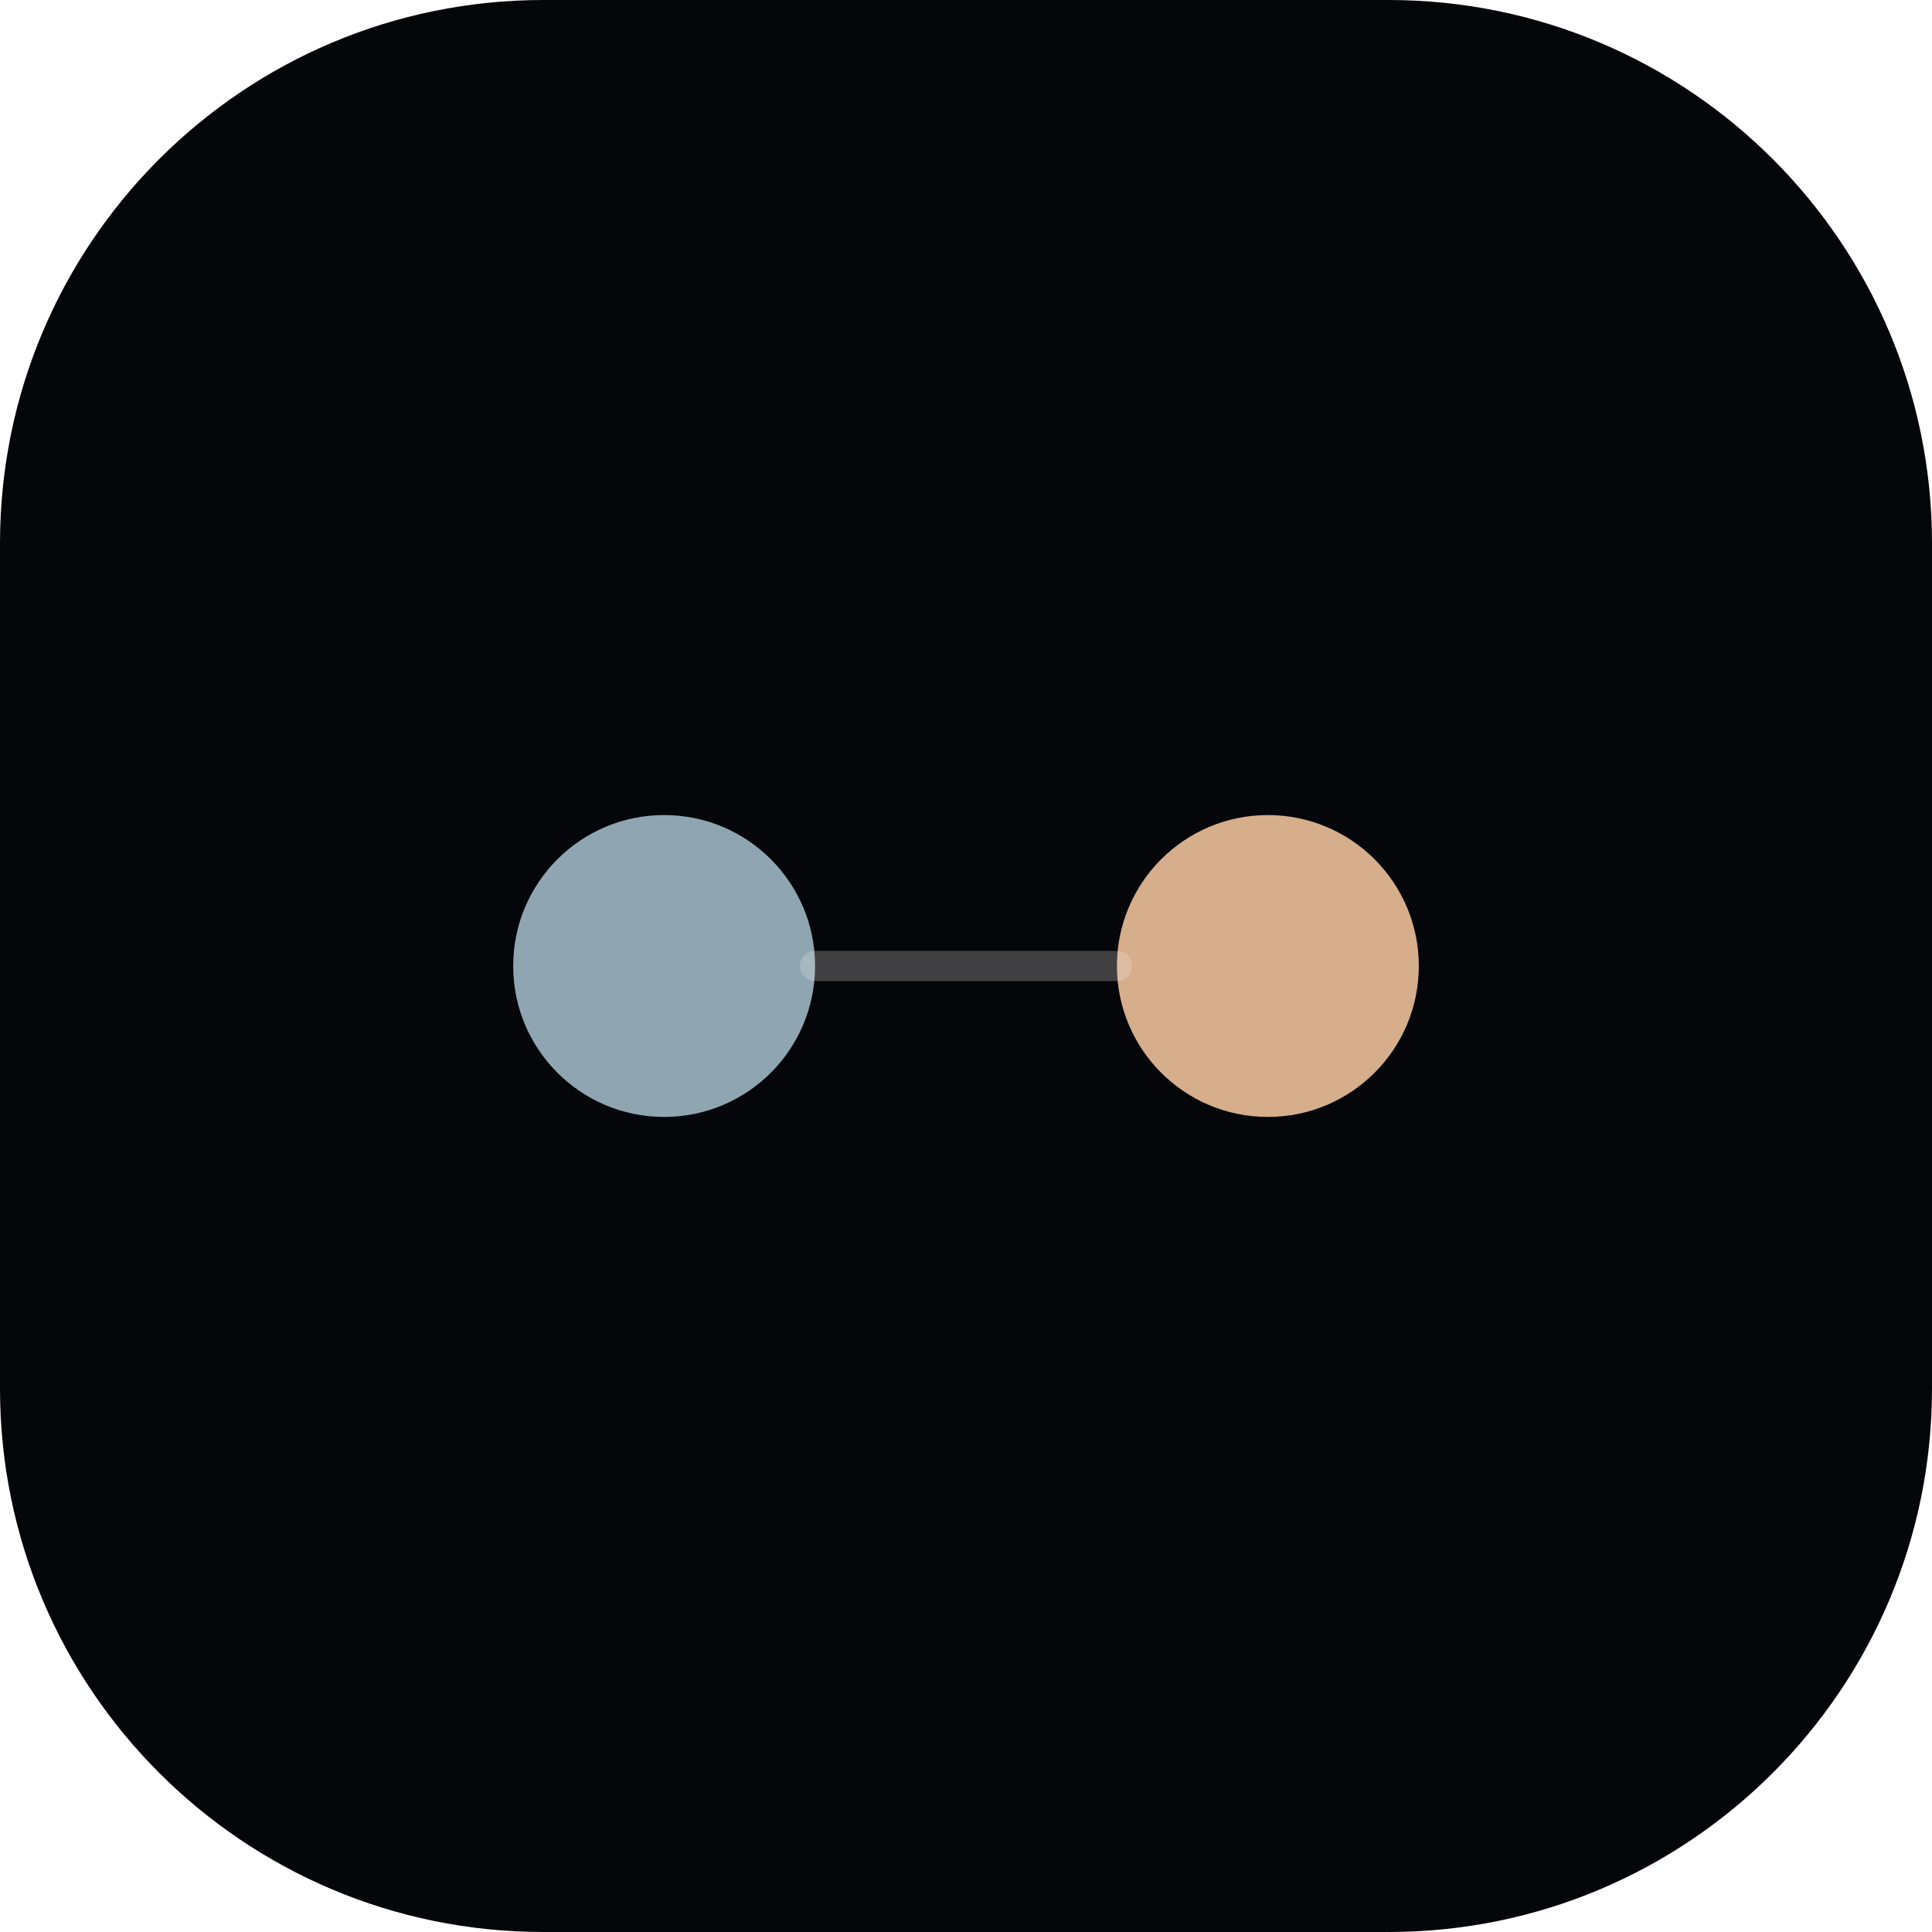
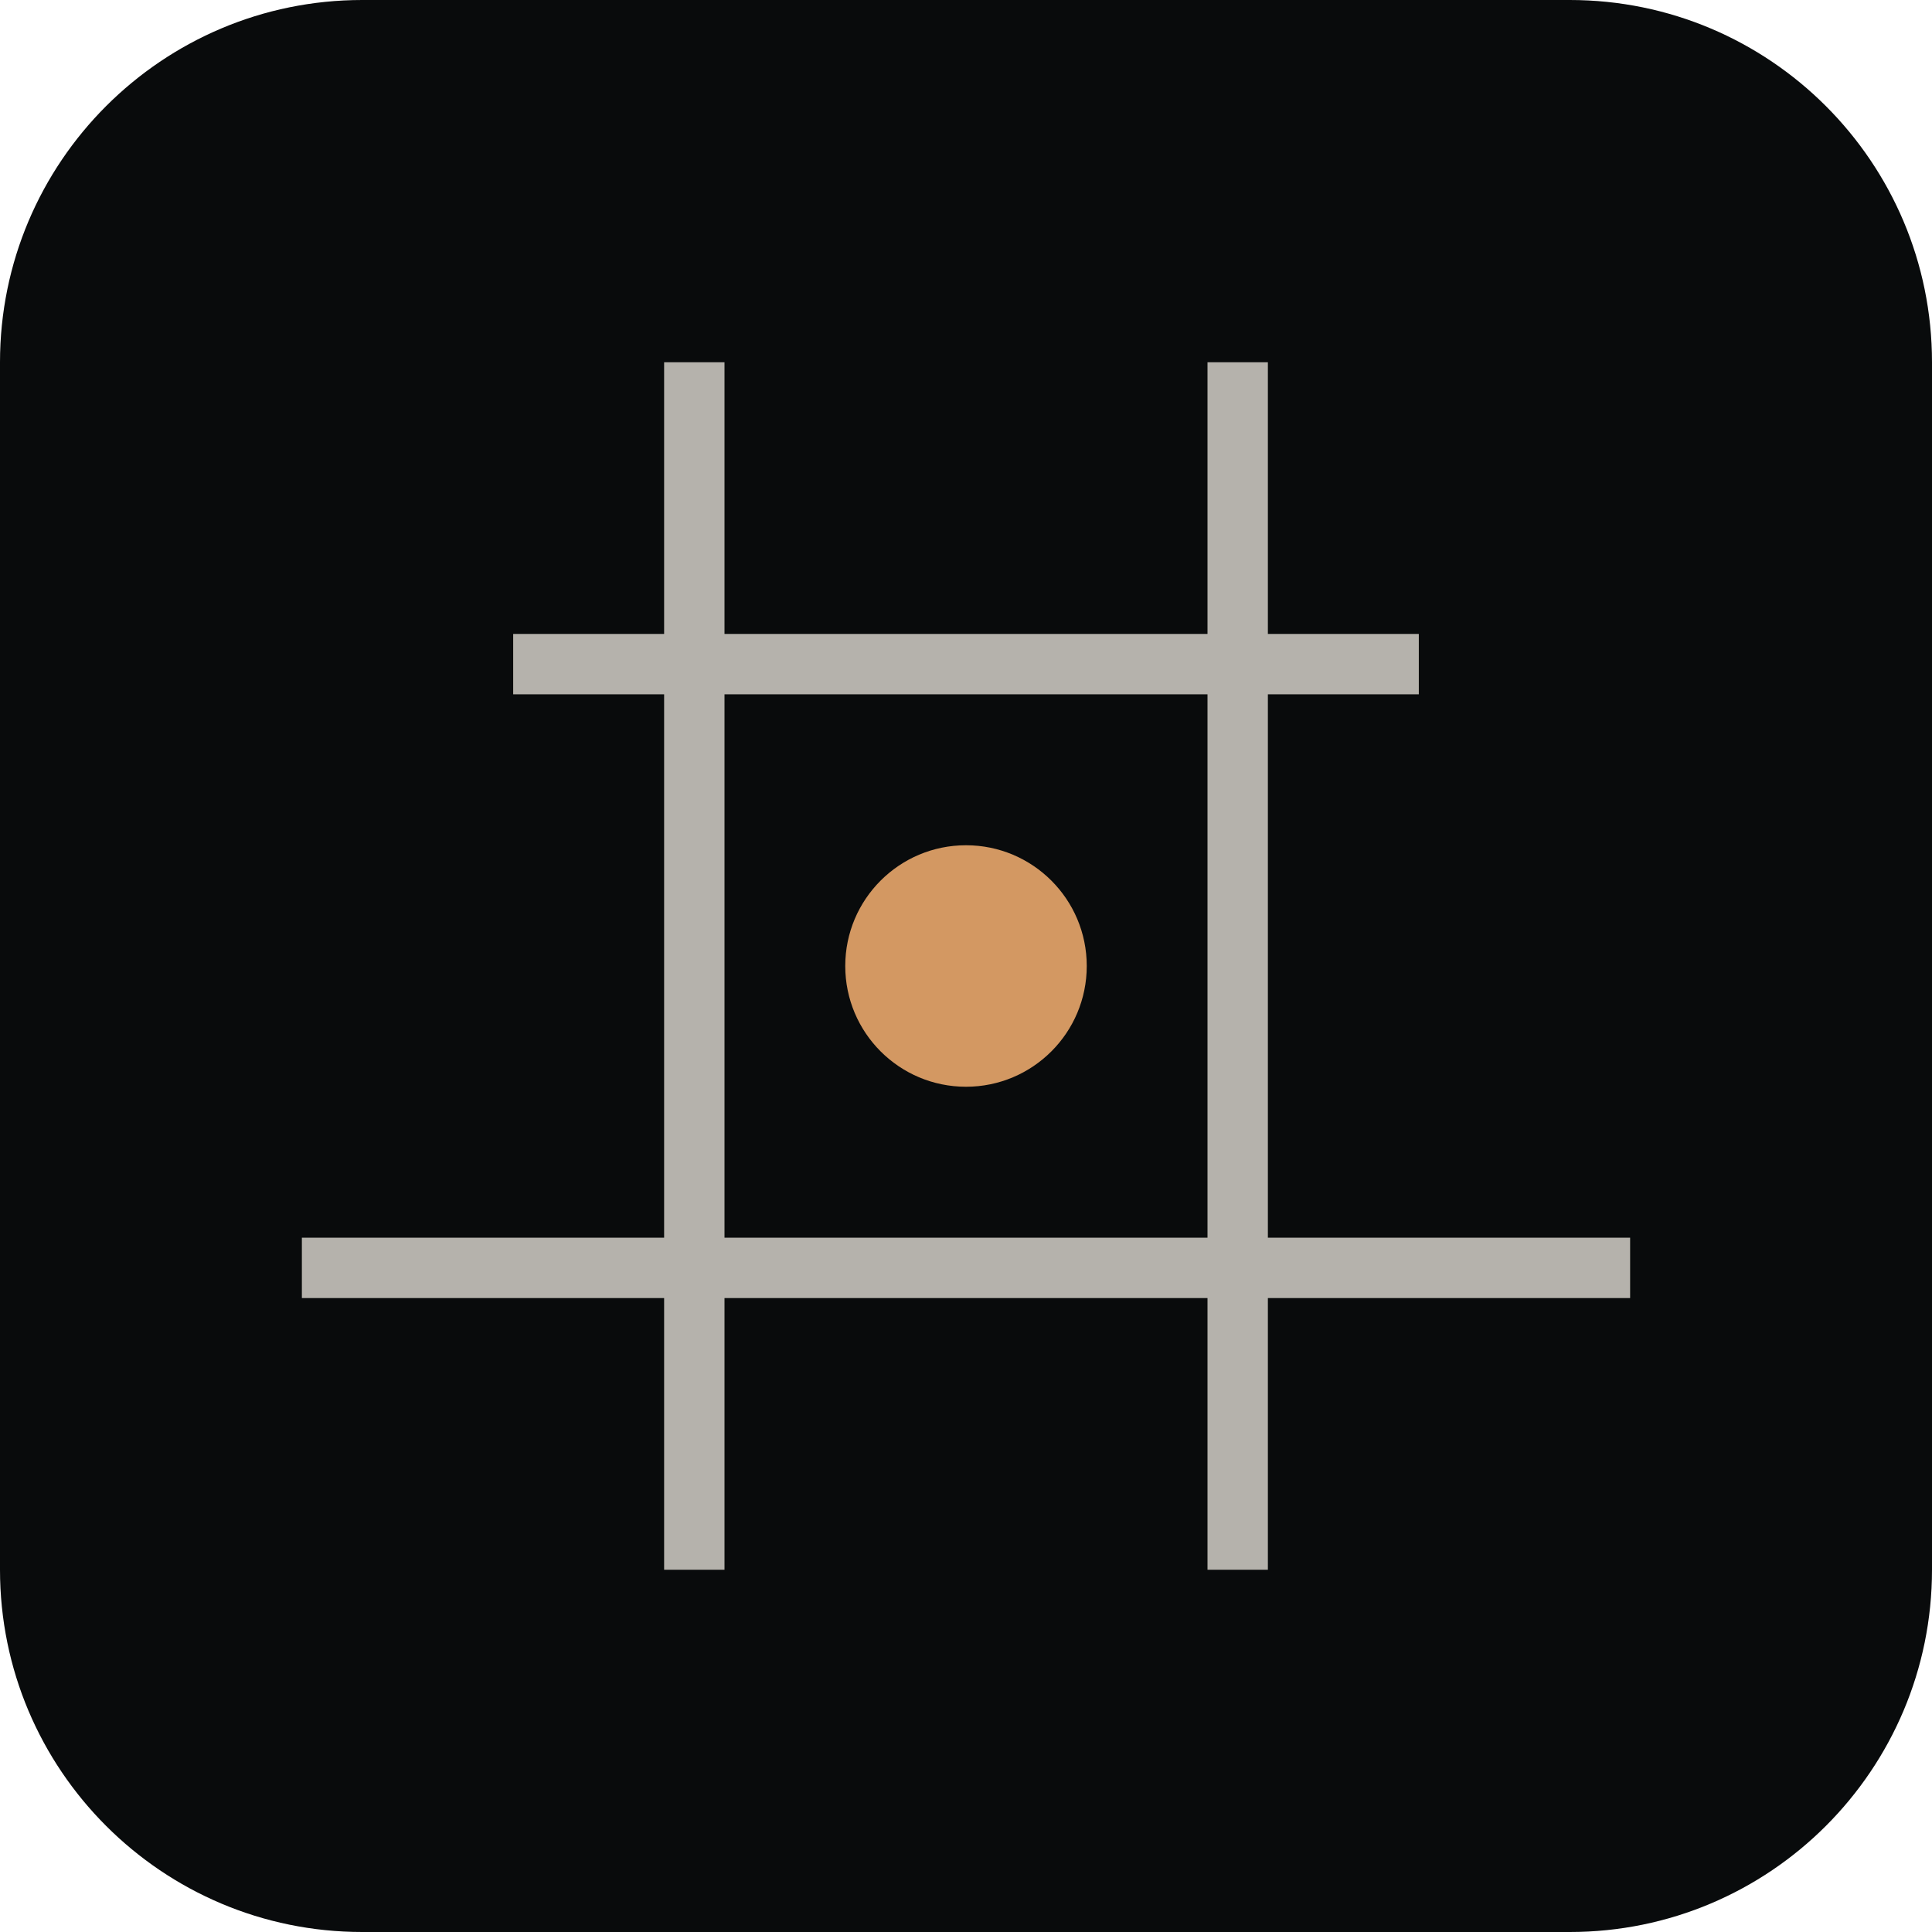
<svg xmlns="http://www.w3.org/2000/svg" viewBox="0 0 64 64">
-   <rect width="64" height="64" rx="18" fill="#050609" />
-   <circle cx="22" cy="32" r="5" fill="#8fa6b2" />
-   <circle cx="42" cy="32" r="5" fill="#d6ae8b" />
-   <path d="M27 32h10" stroke="#f2eee8" stroke-opacity=".25" stroke-linecap="round" />
+   <rect width="64" height="64" rx="12" fill="#090b0c" />
+   <path d="M10 42h44M17 22h30M23 12v40M41 12v40" fill="none" stroke="#e6e2d8" stroke-width="2" opacity=".78" />
+   <circle cx="32" cy="32" r="4" fill="#d39862" />
</svg>
